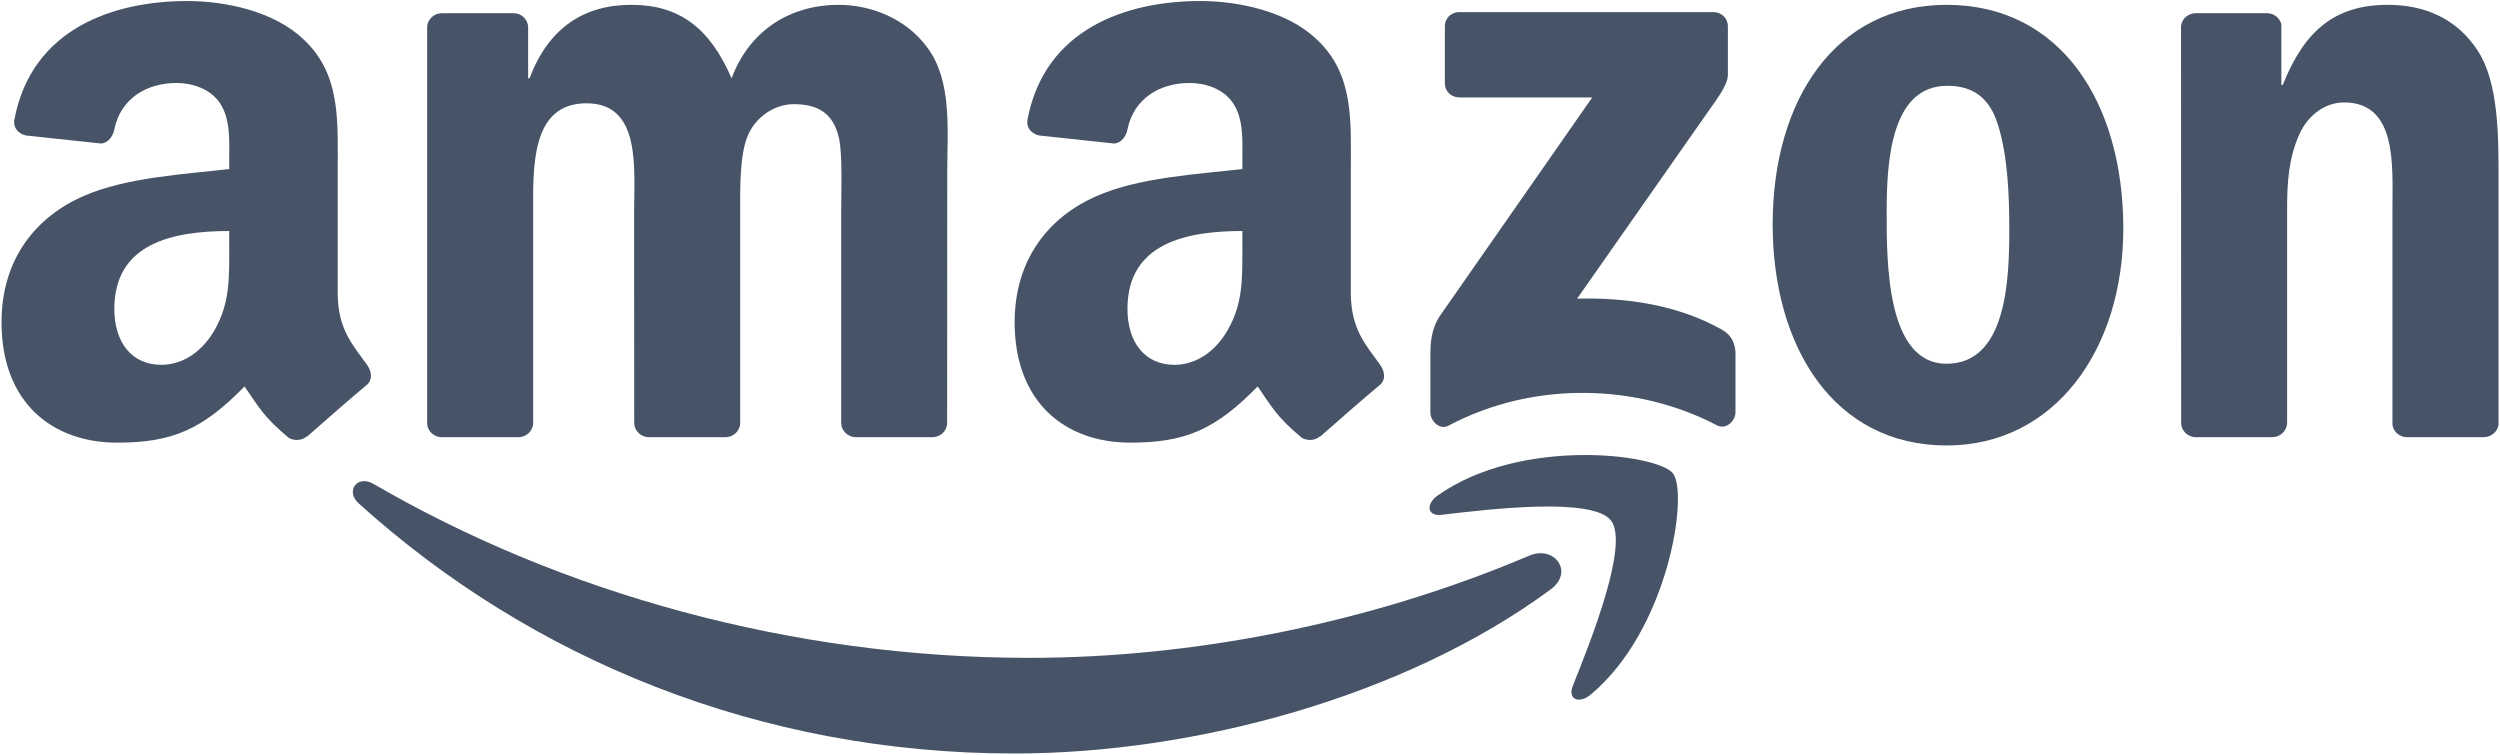
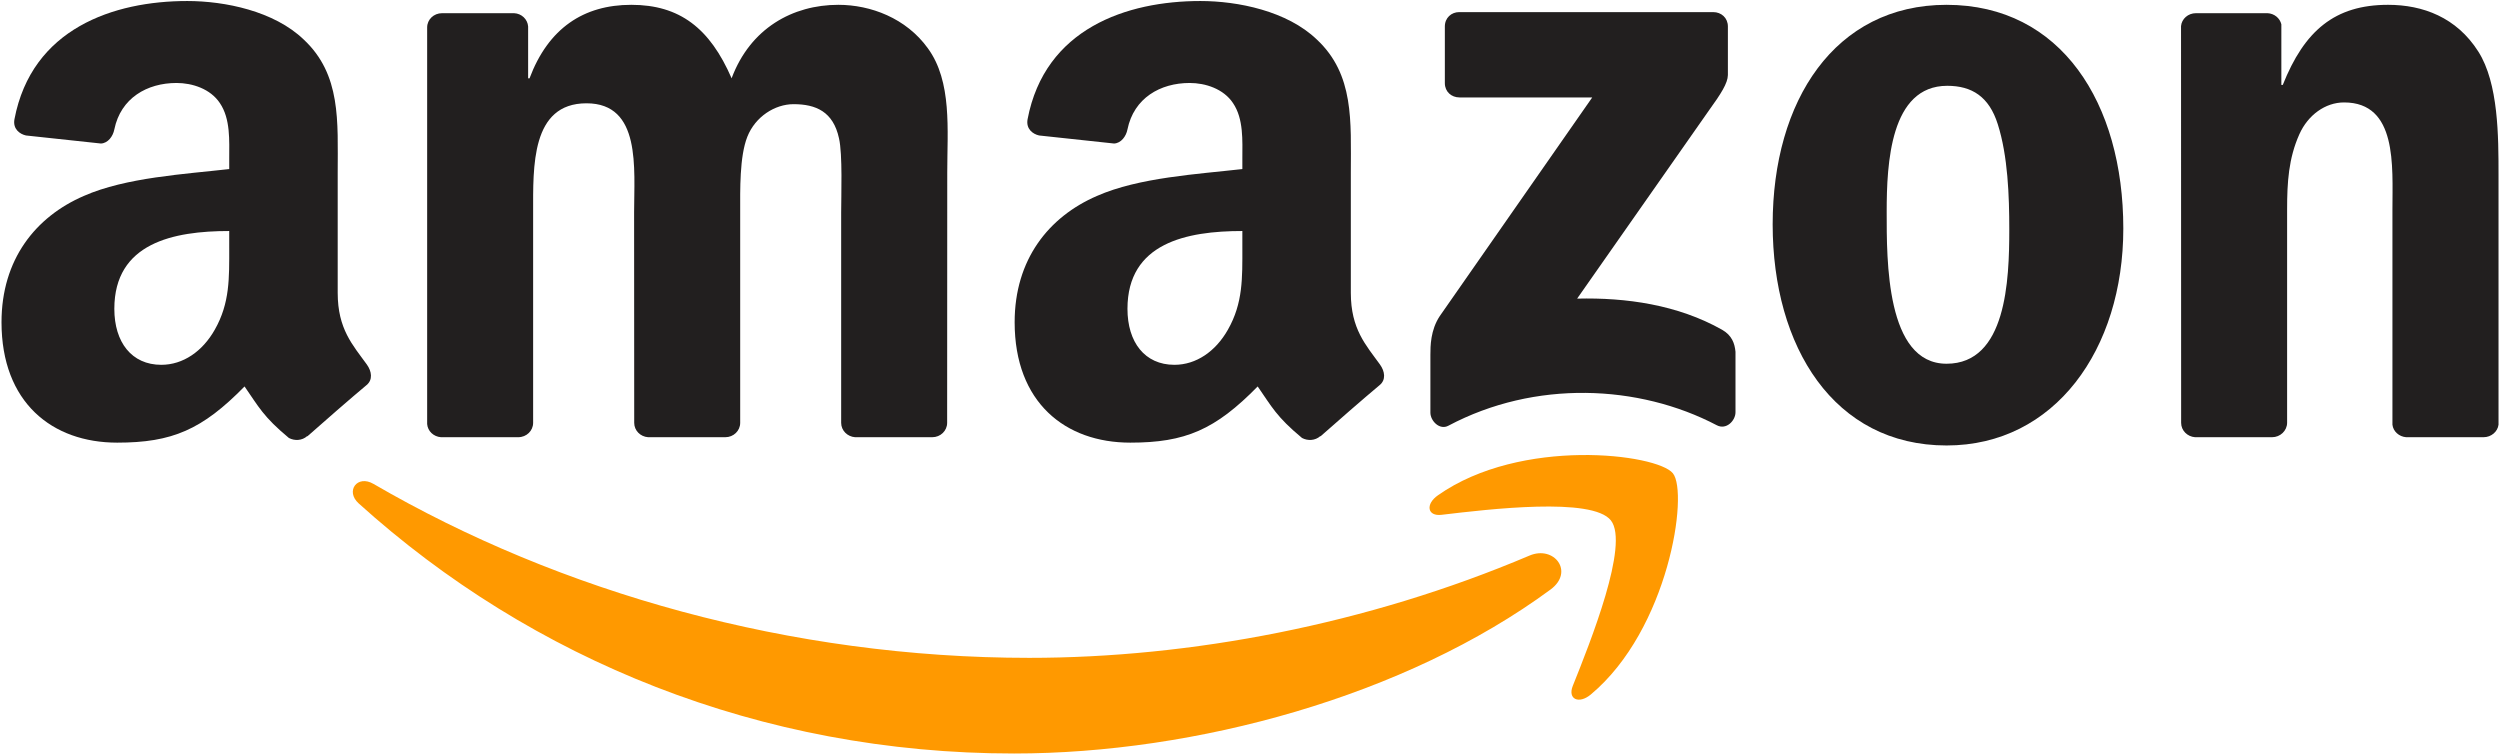
- <svg xmlns="http://www.w3.org/2000/svg" xmlns:xlink="http://www.w3.org/1999/xlink" version="1.1" width="603" height="182" viewBox="0 0 603 182" style="fill:#475467" id="svg1936">
-   <path d="m 374.006,142.184 c -34.999,25.797 -85.729,39.561 -129.406,39.561 -61.243,0 -116.377,-22.651 -158.088,-60.325 -3.277,-2.963 -0.341,-7 3.592,-4.693 45.014,26.191 100.673,41.947 158.166,41.947 38.775,0 81.43,-8.022 120.65,-24.67 5.925,-2.517 10.88,3.88 5.086,8.18" id="path8" style="fill:#475467" />
-   <path d="m 388.557,125.536 c -4.457,-5.715 -29.573,-2.7 -40.846,-1.363 -3.434,0.419 -3.959,-2.569 -0.865,-4.719 20.003,-14.078 52.827,-10.015 56.655,-5.296 3.828,4.745 -0.996,37.647 -19.794,53.351 -2.884,2.412 -5.637,1.127 -4.352,-2.071 4.221,-10.539 13.685,-34.161 9.202,-39.902" id="path10" style="fill:#475467" />
+ <svg xmlns="http://www.w3.org/2000/svg" xmlns:xlink="http://www.w3.org/1999/xlink" version="1.1" width="603" height="182" viewBox="0 0 603 182" style="fill:#221f1f" id="svg1936">
+   <path d="m 374.006,142.184 c -34.999,25.797 -85.729,39.561 -129.406,39.561 -61.243,0 -116.377,-22.651 -158.088,-60.325 -3.277,-2.963 -0.341,-7 3.592,-4.693 45.014,26.191 100.673,41.947 158.166,41.947 38.775,0 81.43,-8.022 120.65,-24.67 5.925,-2.517 10.88,3.88 5.086,8.18" id="path8" style="fill:#ff9900" />
+   <path d="m 388.557,125.536 c -4.457,-5.715 -29.573,-2.7 -40.846,-1.363 -3.434,0.419 -3.959,-2.569 -0.865,-4.719 20.003,-14.078 52.827,-10.015 56.655,-5.296 3.828,4.745 -0.996,37.647 -19.794,53.351 -2.884,2.412 -5.637,1.127 -4.352,-2.071 4.221,-10.539 13.685,-34.161 9.202,-39.902" id="path10" style="fill:#ff9900" />
  <path d="M 348.497,20.066 V 6.381 c 0,-2.071 1.573,-3.461 3.461,-3.461 h 61.269 c 1.966,0 3.539,1.416 3.539,3.461 v 11.719 c -0.026,1.966 -1.678,4.536 -4.614,8.599 l -31.749,45.329 c 11.798,-0.288 24.251,1.468 34.947,7.498 2.412,1.363 3.067,3.356 3.251,5.322 V 99.451 c 0,1.992 -2.202,4.326 -4.509,3.12 -18.85,-9.884 -43.887,-10.959 -64.729,0.105 -2.124,1.154 -4.352,-1.154 -4.352,-3.146 V 85.661 c 0,-2.228 0.026,-6.03 2.255,-9.412 l 36.782,-52.748 h -32.011 c -1.966,0 -3.539,-1.389 -3.539,-3.434" id="path12" />
  <path d="m 124.999,105.454 h -18.64 c -1.783,-0.131 -3.198,-1.468 -3.33,-3.172 V 6.617 c 0,-1.914 1.599,-3.434 3.592,-3.434 h 17.382 c 1.809,0.079 3.251,1.468 3.382,3.198 v 12.505 h 0.341 c 4.536,-12.086 13.056,-17.723 24.539,-17.723 11.666,0 18.955,5.637 24.198,17.723 4.509,-12.086 14.76,-17.723 25.745,-17.723 7.813,0 16.359,3.225 21.576,10.461 5.899,8.049 4.693,19.741 4.693,29.992 l -0.026,60.377 c 0,1.914 -1.599,3.461 -3.592,3.461 h -18.614 c -1.861,-0.131 -3.356,-1.625 -3.356,-3.461 V 51.29 c 0,-4.037 0.367,-14.105 -0.524,-17.932 -1.389,-6.423 -5.558,-8.232 -10.959,-8.232 -4.509,0 -9.228,3.015 -11.142,7.839 -1.914,4.824 -1.73,12.899 -1.73,18.326 v 50.703 c 0,1.914 -1.599,3.461 -3.592,3.461 h -18.614 c -1.888,-0.131 -3.356,-1.625 -3.356,-3.461 L 152.946,51.29 c 0,-10.67 1.757,-26.374 -11.483,-26.374 -13.397,0 -12.872,15.311 -12.872,26.374 v 50.703 c 0,1.914 -1.599,3.461 -3.592,3.461" id="path14" />
  <path d="m 469.514,1.164 c 27.659,0 42.629,23.752 42.629,53.954 0,29.179 -16.543,52.329 -42.629,52.329 -27.161,0 -41.947,-23.752 -41.947,-53.351 0,-29.782 14.97,-52.932 41.947,-52.932 m 0.157,19.532 c -13.738,0 -14.603,18.719 -14.603,30.385 0,11.693 -0.184,36.651 14.445,36.651 14.445,0 15.127,-20.135 15.127,-32.404 0,-8.075 -0.341,-17.723 -2.779,-25.378 -2.097,-6.659 -6.266,-9.255 -12.191,-9.255" id="path16" />
  <path d="M 548.008,105.454 H 529.446 c -1.861,-0.131 -3.356,-1.625 -3.356,-3.461 l -0.026,-95.691 c 0.157,-1.757 1.704,-3.12 3.592,-3.12 h 17.277 c 1.625,0.079 2.962,1.18 3.33,2.674 v 14.629 h 0.341 c 5.217,-13.082 12.532,-19.322 25.404,-19.322 8.363,0 16.517,3.015 21.76,11.273 4.876,7.655 4.876,20.528 4.876,29.782 v 60.22 c -0.21,1.678 -1.757,3.015 -3.592,3.015 h -18.693 c -1.704,-0.131 -3.12,-1.389 -3.303,-3.015 V 50.478 c 0,-10.461 1.206,-25.771 -11.667,-25.771 -4.535,0 -8.704,3.041 -10.775,7.655 -2.622,5.846 -2.962,11.667 -2.962,18.116 v 51.516 c -0.026,1.914 -1.652,3.461 -3.644,3.461" id="path18" />
  <use xlink:href="#path30" transform="translate(244.3672)" id="use28" />
  <path d="M 55.288,59.758 V 55.721 c -13.475,0 -27.711,2.884 -27.711,18.771 0,8.049 4.168,13.502 11.326,13.502 5.243,0 9.936,-3.225 12.899,-8.468 3.67,-6.449 3.487,-12.505 3.487,-19.767 m 18.797,45.434 c -1.232,1.101 -3.015,1.18 -4.404,0.446 -6.187,-5.138 -7.288,-7.524 -10.696,-12.427 -10.225,10.434 -17.46,13.554 -30.726,13.554 -15.678,0 -27.895,-9.674 -27.895,-29.048 0,-15.127 8.206,-25.43 19.872,-30.464 10.12,-4.457 24.251,-5.243 35.052,-6.476 v -2.412 c 0,-4.431 0.341,-9.674 -2.255,-13.502 -2.281,-3.434 -6.633,-4.85 -10.461,-4.85 -7.105,0 -13.449,3.644 -14.996,11.195 -0.315,1.678 -1.547,3.33 -3.225,3.408 L 6.263,32.676 C 4.742,32.335 3.064,31.103 3.484,28.77 7.652,6.853 27.446,0.246 45.169,0.246 c 9.071,0 20.921,2.412 28.078,9.281 9.071,8.468 8.206,19.767 8.206,32.063 v 29.048 c 0,8.73 3.618,12.558 7.026,17.277 1.206,1.678 1.468,3.697 -0.052,4.955 -3.801,3.172 -10.565,9.071 -14.288,12.374 l -0.052,-0.052" id="path30" />
</svg>
